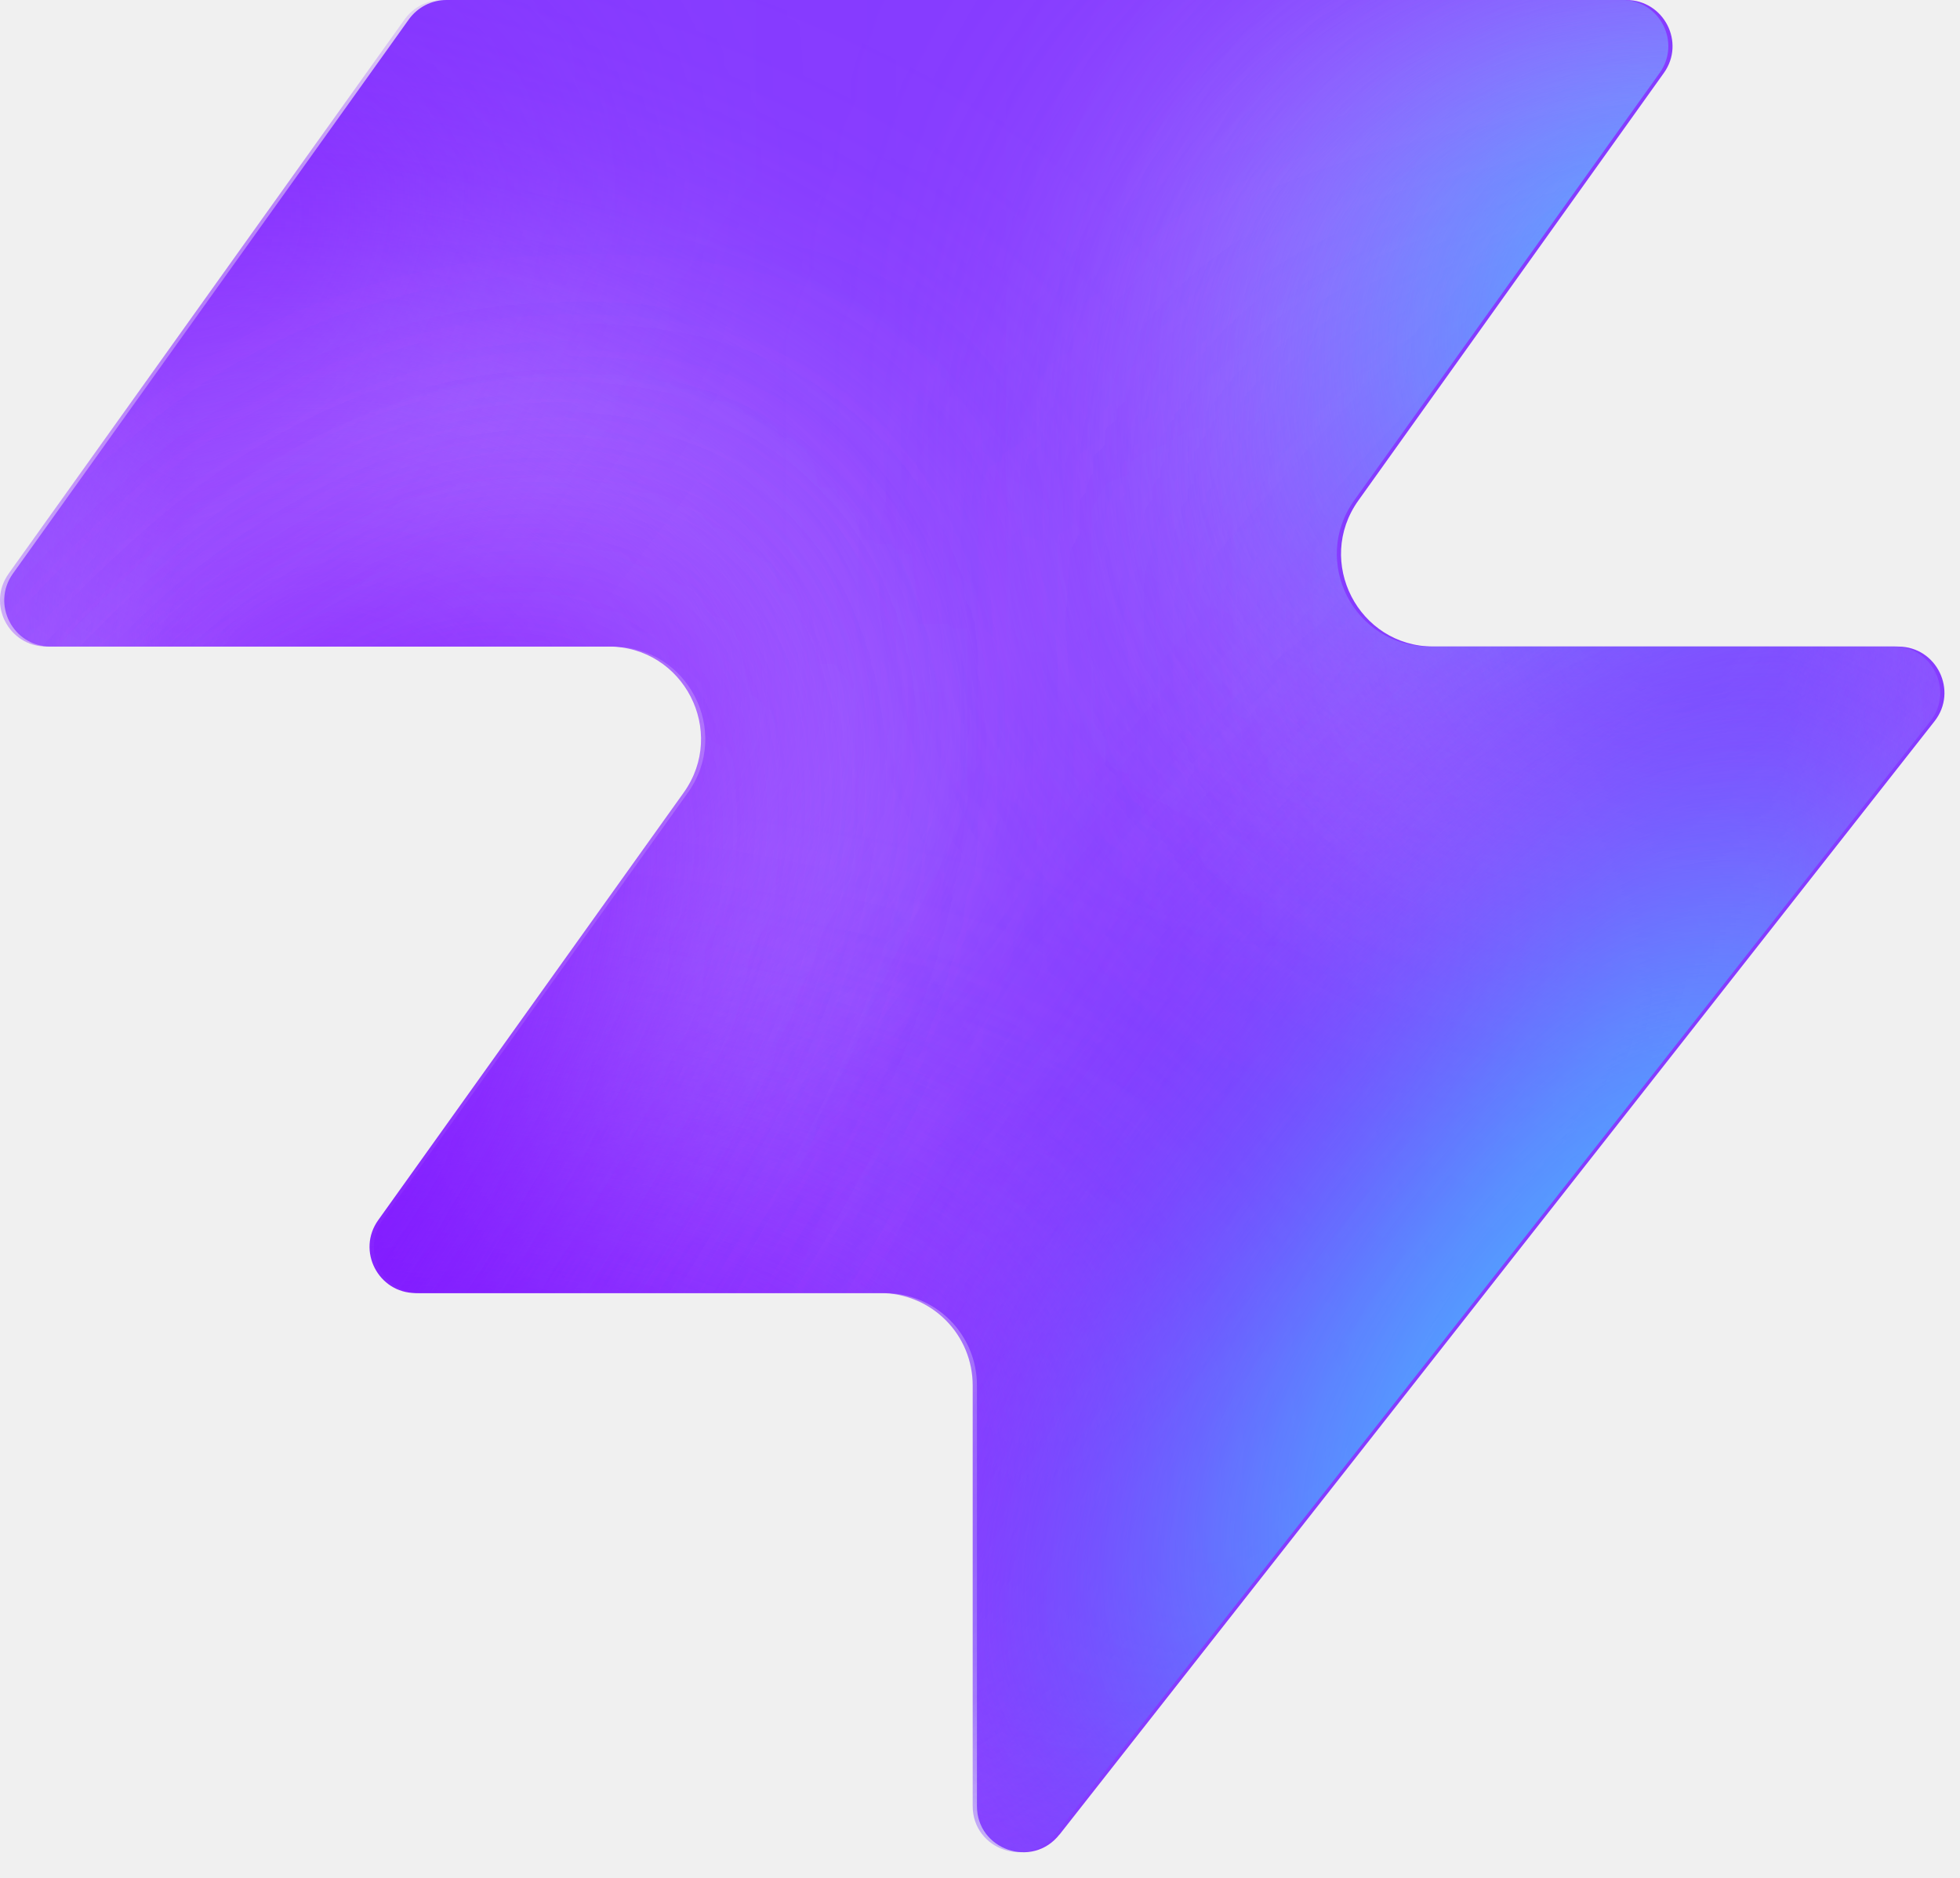
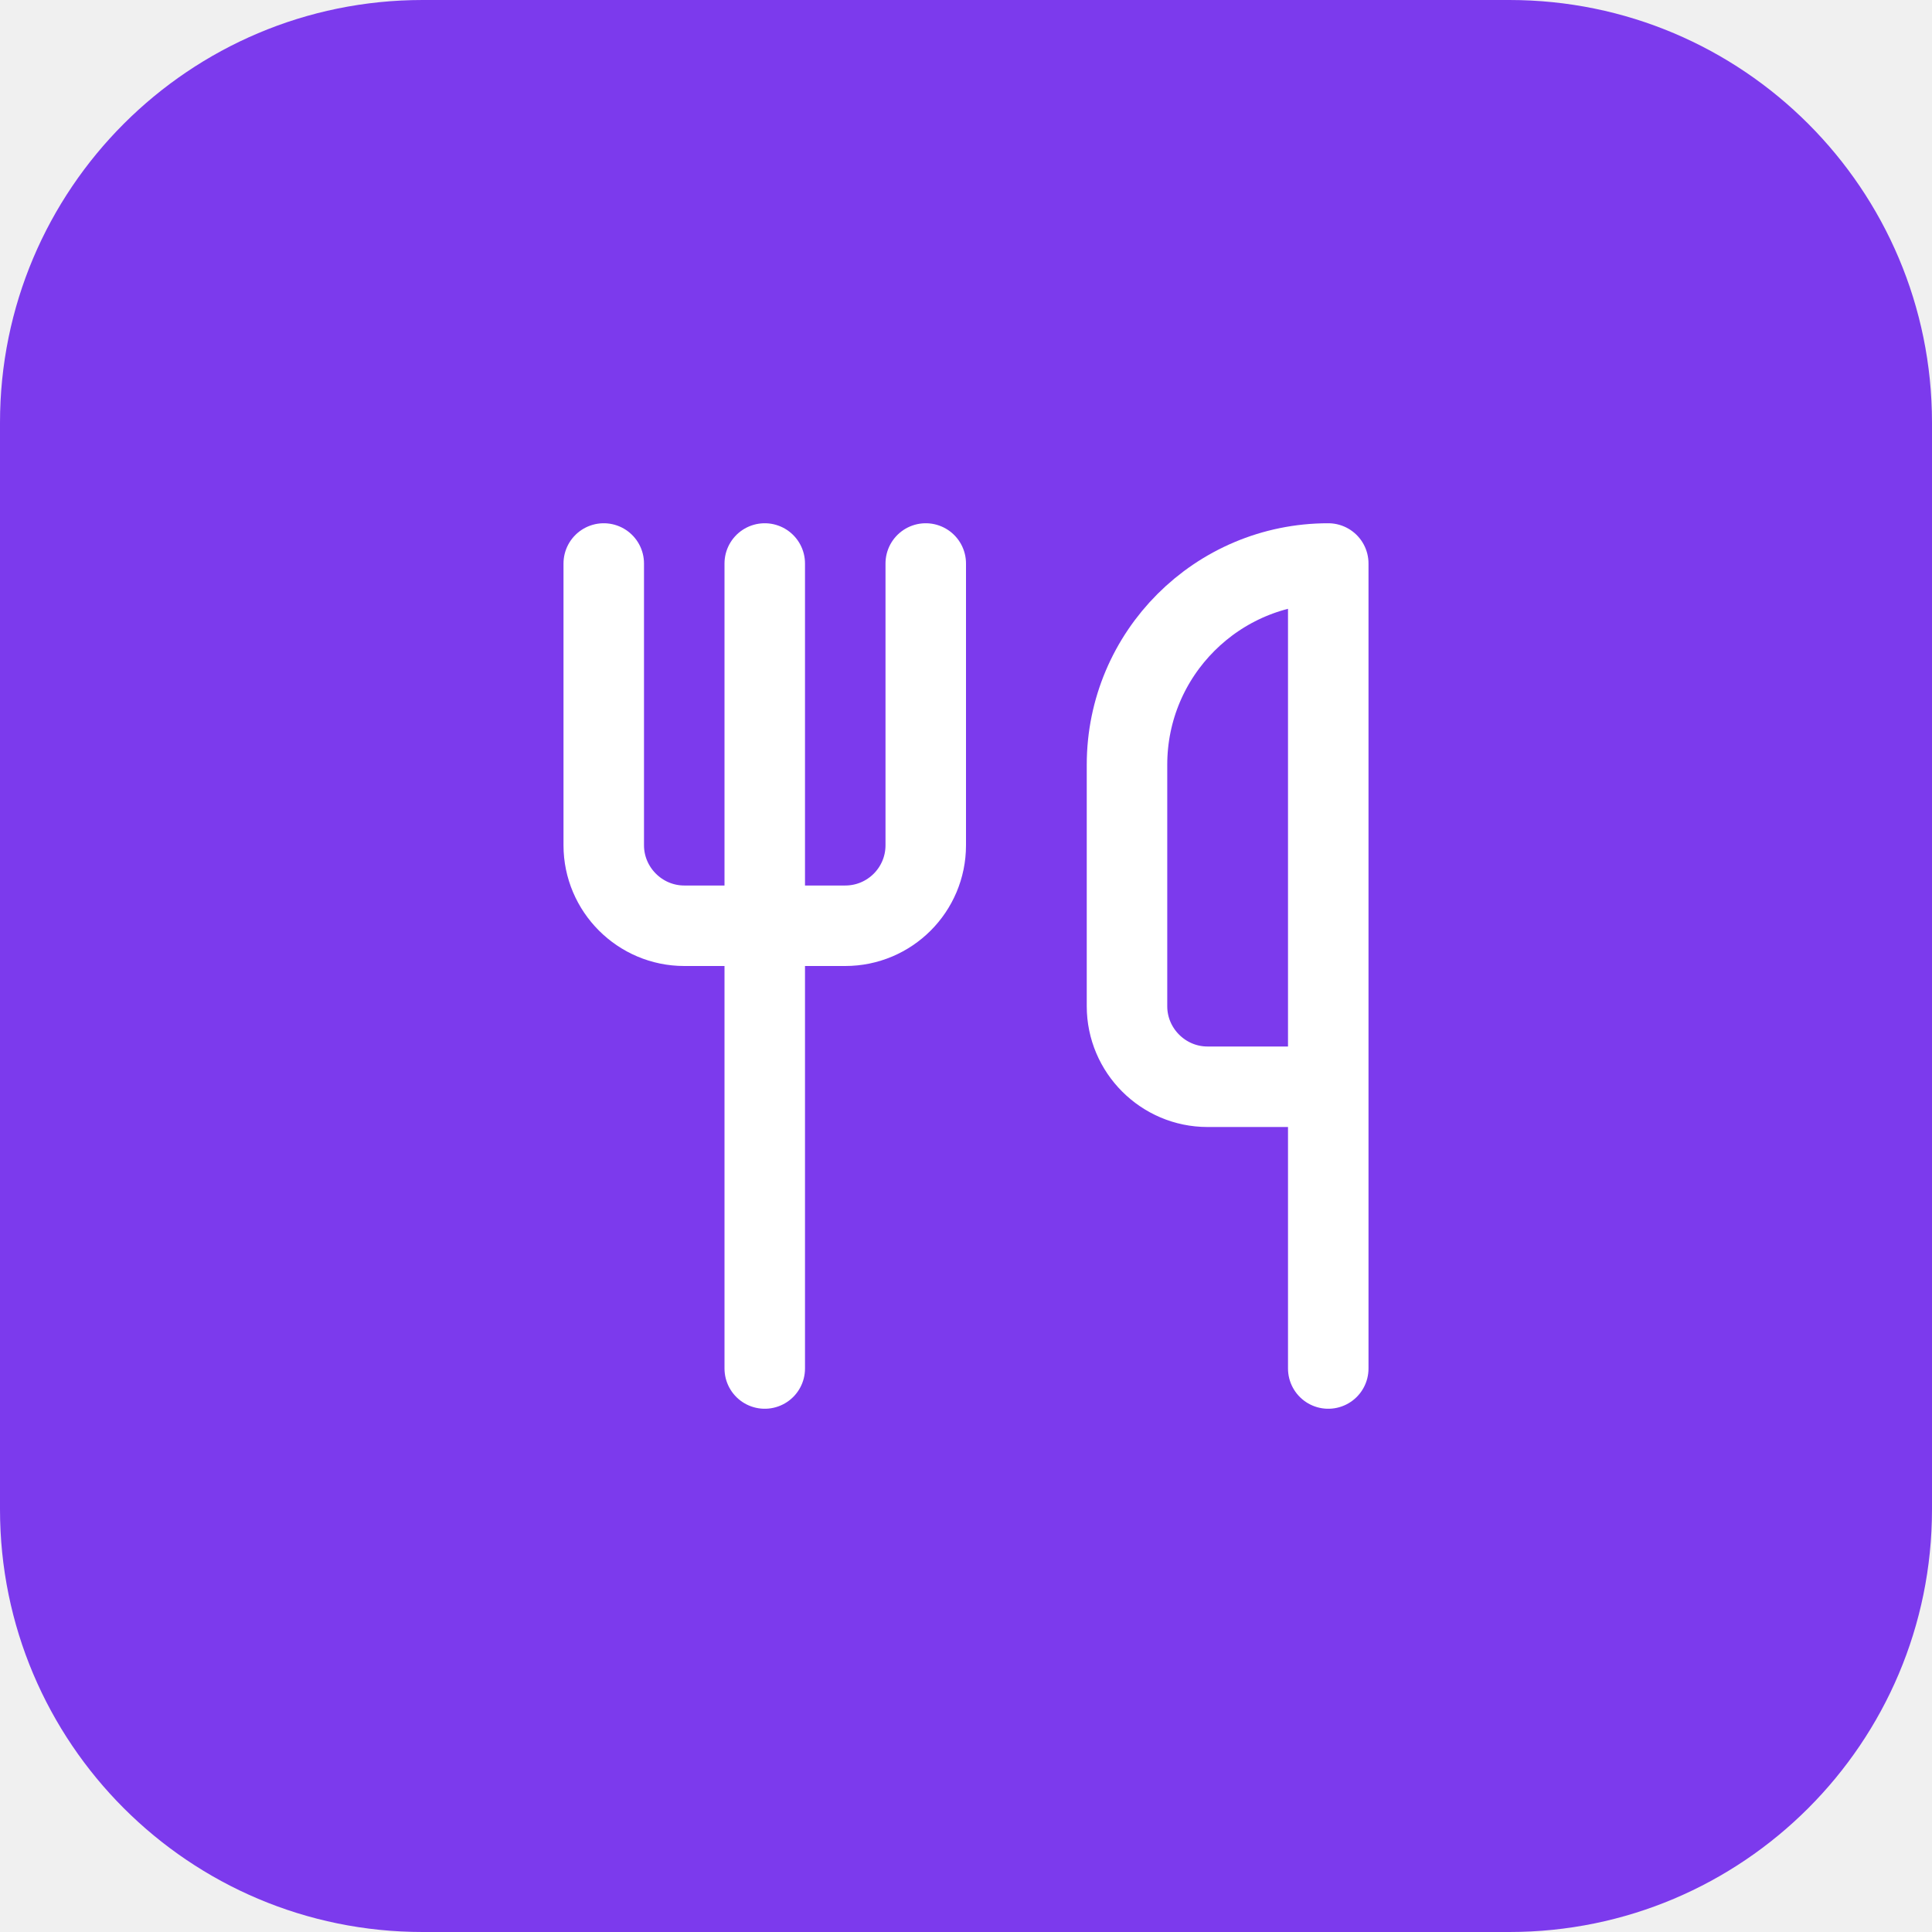
- <svg xmlns="http://www.w3.org/2000/svg" width="48" height="46" fill="none" viewBox="0 0 48 46">
-   <path fill="#863bff" d="M25.946 44.938c-.664.845-2.021.375-2.021-.698V33.937a2.26 2.26 0 0 0-2.262-2.262H10.287c-.92 0-1.456-1.04-.92-1.788l7.48-10.471c1.07-1.497 0-3.578-1.842-3.578H1.237c-.92 0-1.456-1.04-.92-1.788L10.013.474c.214-.297.556-.474.92-.474h28.894c.92 0 1.456 1.04.92 1.788l-7.48 10.471c-1.07 1.498 0 3.579 1.842 3.579h11.377c.943 0 1.473 1.088.89 1.83L25.947 44.94z" style="fill:#863bff;fill:color(display-p3 .525 .23 1);fill-opacity:1" />
-   <mask id="a" width="48" height="46" x="0" y="0" maskUnits="userSpaceOnUse" style="mask-type:alpha">
-     <path fill="#000" d="M25.842 44.938c-.664.844-2.021.375-2.021-.698V33.937a2.26 2.26 0 0 0-2.262-2.262H10.183c-.92 0-1.456-1.04-.92-1.788l7.48-10.471c1.07-1.498 0-3.579-1.842-3.579H1.133c-.92 0-1.456-1.04-.92-1.787L9.91.473c.214-.297.556-.474.92-.474h28.894c.92 0 1.456 1.04.92 1.788l-7.48 10.471c-1.07 1.498 0 3.578 1.842 3.578h11.377c.943 0 1.473 1.088.89 1.832L25.843 44.94z" style="fill:#000;fill-opacity:1" />
-   </mask>
-   <g mask="url(#a)">
-     <g filter="url(#b)">
-       <ellipse cx="5.508" cy="14.704" fill="#ede6ff" rx="5.508" ry="14.704" style="fill:#ede6ff;fill:color(display-p3 .927 .903 1);fill-opacity:1" transform="matrix(.00324 1 1 -.00324 -4.47 31.516)" />
-     </g>
-     <g filter="url(#c)">
-       <ellipse cx="10.399" cy="29.851" fill="#ede6ff" rx="10.399" ry="29.851" style="fill:#ede6ff;fill:color(display-p3 .927 .903 1);fill-opacity:1" transform="matrix(.00324 1 1 -.00324 -39.328 7.883)" />
-     </g>
-     <g filter="url(#d)">
-       <ellipse cx="5.508" cy="30.487" fill="#7e14ff" rx="5.508" ry="30.487" style="fill:#7e14ff;fill:color(display-p3 .492 .077 1);fill-opacity:1" transform="rotate(89.814 -25.913 -14.639)scale(1 -1)" />
-     </g>
-     <g filter="url(#e)">
-       <ellipse cx="5.508" cy="30.599" fill="#7e14ff" rx="5.508" ry="30.599" style="fill:#7e14ff;fill:color(display-p3 .492 .077 1);fill-opacity:1" transform="rotate(89.814 -32.644 -3.334)scale(1 -1)" />
-     </g>
-     <g filter="url(#f)">
-       <ellipse cx="5.508" cy="30.599" fill="#7e14ff" rx="5.508" ry="30.599" style="fill:#7e14ff;fill:color(display-p3 .492 .077 1);fill-opacity:1" transform="matrix(.00324 1 1 -.00324 -34.34 30.47)" />
-     </g>
-     <g filter="url(#g)">
-       <ellipse cx="14.072" cy="22.078" fill="#ede6ff" rx="14.072" ry="22.078" style="fill:#ede6ff;fill:color(display-p3 .927 .903 1);fill-opacity:1" transform="rotate(93.35 24.506 48.493)scale(-1 1)" />
-     </g>
-     <g filter="url(#h)">
-       <ellipse cx="3.47" cy="21.501" fill="#7e14ff" rx="3.47" ry="21.501" style="fill:#7e14ff;fill:color(display-p3 .492 .077 1);fill-opacity:1" transform="rotate(89.009 28.708 47.59)scale(-1 1)" />
-     </g>
-     <g filter="url(#i)">
-       <ellipse cx="3.47" cy="21.501" fill="#7e14ff" rx="3.47" ry="21.501" style="fill:#7e14ff;fill:color(display-p3 .492 .077 1);fill-opacity:1" transform="rotate(89.009 28.708 47.59)scale(-1 1)" />
-     </g>
-     <g filter="url(#j)">
-       <ellipse cx=".387" cy="8.972" fill="#7e14ff" rx="4.407" ry="29.108" style="fill:#7e14ff;fill:color(display-p3 .492 .077 1);fill-opacity:1" transform="rotate(39.51 .387 8.972)" />
-     </g>
-     <g filter="url(#k)">
-       <ellipse cx="47.523" cy="-6.092" fill="#7e14ff" rx="4.407" ry="29.108" style="fill:#7e14ff;fill:color(display-p3 .492 .077 1);fill-opacity:1" transform="rotate(37.892 47.523 -6.092)" />
-     </g>
-     <g filter="url(#l)">
-       <ellipse cx="41.412" cy="6.333" fill="#47bfff" rx="5.971" ry="9.665" style="fill:#47bfff;fill:color(display-p3 .28 .748 1);fill-opacity:1" transform="rotate(37.892 41.412 6.333)" />
-     </g>
-     <g filter="url(#m)">
-       <ellipse cx="-1.879" cy="38.332" fill="#7e14ff" rx="4.407" ry="29.108" style="fill:#7e14ff;fill:color(display-p3 .492 .077 1);fill-opacity:1" transform="rotate(37.892 -1.88 38.332)" />
-     </g>
-     <g filter="url(#n)">
-       <ellipse cx="-1.879" cy="38.332" fill="#7e14ff" rx="4.407" ry="29.108" style="fill:#7e14ff;fill:color(display-p3 .492 .077 1);fill-opacity:1" transform="rotate(37.892 -1.88 38.332)" />
-     </g>
-     <g filter="url(#o)">
-       <ellipse cx="35.651" cy="29.907" fill="#7e14ff" rx="4.407" ry="29.108" style="fill:#7e14ff;fill:color(display-p3 .492 .077 1);fill-opacity:1" transform="rotate(37.892 35.651 29.907)" />
-     </g>
-     <g filter="url(#p)">
-       <ellipse cx="38.418" cy="32.4" fill="#47bfff" rx="5.971" ry="15.297" style="fill:#47bfff;fill:color(display-p3 .28 .748 1);fill-opacity:1" transform="rotate(37.892 38.418 32.4)" />
+ <svg xmlns="http://www.w3.org/2000/svg" viewBox="0 0 512 512">
+   <rect width="512" height="512" rx="112" fill="#7C3AED" />
+   <g transform="translate(128 128) scale(10.6667)">
+     <g fill="none" stroke="#FFFFFF" stroke-width="2" stroke-linecap="round" stroke-linejoin="round">
+       <path d="M3 2v7c0 1.1.9 2 2 2h4a2 2 0 0 0 2-2V2" />
+       <path d="M7 2v20" />
+       <path d="M21 15V2a5 5 0 0 0-5 5v6c0 1.1.9 2 2 2h3Zm0 0v7" />
    </g>
  </g>
-   <defs>
-     <filter id="b" width="60.045" height="41.654" x="-19.77" y="16.149" color-interpolation-filters="sRGB" filterUnits="userSpaceOnUse">
-       <feFlood flood-opacity="0" result="BackgroundImageFix" />
-       <feBlend in="SourceGraphic" in2="BackgroundImageFix" result="shape" />
-       <feGaussianBlur result="effect1_foregroundBlur_2002_17158" stdDeviation="7.659" />
-     </filter>
-     <filter id="c" width="90.34" height="51.437" x="-54.613" y="-7.533" color-interpolation-filters="sRGB" filterUnits="userSpaceOnUse">
-       <feFlood flood-opacity="0" result="BackgroundImageFix" />
-       <feBlend in="SourceGraphic" in2="BackgroundImageFix" result="shape" />
-       <feGaussianBlur result="effect1_foregroundBlur_2002_17158" stdDeviation="7.659" />
-     </filter>
-     <filter id="d" width="79.355" height="29.4" x="-49.64" y="2.03" color-interpolation-filters="sRGB" filterUnits="userSpaceOnUse">
-       <feFlood flood-opacity="0" result="BackgroundImageFix" />
-       <feBlend in="SourceGraphic" in2="BackgroundImageFix" result="shape" />
-       <feGaussianBlur result="effect1_foregroundBlur_2002_17158" stdDeviation="4.596" />
-     </filter>
-     <filter id="e" width="79.579" height="29.4" x="-45.045" y="20.029" color-interpolation-filters="sRGB" filterUnits="userSpaceOnUse">
-       <feFlood flood-opacity="0" result="BackgroundImageFix" />
-       <feBlend in="SourceGraphic" in2="BackgroundImageFix" result="shape" />
-       <feGaussianBlur result="effect1_foregroundBlur_2002_17158" stdDeviation="4.596" />
-     </filter>
-     <filter id="f" width="79.579" height="29.4" x="-43.513" y="21.178" color-interpolation-filters="sRGB" filterUnits="userSpaceOnUse">
-       <feFlood flood-opacity="0" result="BackgroundImageFix" />
-       <feBlend in="SourceGraphic" in2="BackgroundImageFix" result="shape" />
-       <feGaussianBlur result="effect1_foregroundBlur_2002_17158" stdDeviation="4.596" />
-     </filter>
-     <filter id="g" width="74.749" height="58.852" x="15.756" y="-17.901" color-interpolation-filters="sRGB" filterUnits="userSpaceOnUse">
-       <feFlood flood-opacity="0" result="BackgroundImageFix" />
-       <feBlend in="SourceGraphic" in2="BackgroundImageFix" result="shape" />
-       <feGaussianBlur result="effect1_foregroundBlur_2002_17158" stdDeviation="7.659" />
-     </filter>
-     <filter id="h" width="61.377" height="25.362" x="23.548" y="2.284" color-interpolation-filters="sRGB" filterUnits="userSpaceOnUse">
-       <feFlood flood-opacity="0" result="BackgroundImageFix" />
-       <feBlend in="SourceGraphic" in2="BackgroundImageFix" result="shape" />
-       <feGaussianBlur result="effect1_foregroundBlur_2002_17158" stdDeviation="4.596" />
-     </filter>
-     <filter id="i" width="61.377" height="25.362" x="23.548" y="2.284" color-interpolation-filters="sRGB" filterUnits="userSpaceOnUse">
-       <feFlood flood-opacity="0" result="BackgroundImageFix" />
-       <feBlend in="SourceGraphic" in2="BackgroundImageFix" result="shape" />
-       <feGaussianBlur result="effect1_foregroundBlur_2002_17158" stdDeviation="4.596" />
-     </filter>
-     <filter id="j" width="56.045" height="63.649" x="-27.636" y="-22.853" color-interpolation-filters="sRGB" filterUnits="userSpaceOnUse">
-       <feFlood flood-opacity="0" result="BackgroundImageFix" />
-       <feBlend in="SourceGraphic" in2="BackgroundImageFix" result="shape" />
-       <feGaussianBlur result="effect1_foregroundBlur_2002_17158" stdDeviation="4.596" />
-     </filter>
-     <filter id="k" width="54.814" height="64.646" x="20.116" y="-38.415" color-interpolation-filters="sRGB" filterUnits="userSpaceOnUse">
-       <feFlood flood-opacity="0" result="BackgroundImageFix" />
-       <feBlend in="SourceGraphic" in2="BackgroundImageFix" result="shape" />
-       <feGaussianBlur result="effect1_foregroundBlur_2002_17158" stdDeviation="4.596" />
-     </filter>
-     <filter id="l" width="33.541" height="35.313" x="24.641" y="-11.323" color-interpolation-filters="sRGB" filterUnits="userSpaceOnUse">
-       <feFlood flood-opacity="0" result="BackgroundImageFix" />
-       <feBlend in="SourceGraphic" in2="BackgroundImageFix" result="shape" />
-       <feGaussianBlur result="effect1_foregroundBlur_2002_17158" stdDeviation="4.596" />
-     </filter>
-     <filter id="m" width="54.814" height="64.646" x="-29.286" y="6.009" color-interpolation-filters="sRGB" filterUnits="userSpaceOnUse">
-       <feFlood flood-opacity="0" result="BackgroundImageFix" />
-       <feBlend in="SourceGraphic" in2="BackgroundImageFix" result="shape" />
-       <feGaussianBlur result="effect1_foregroundBlur_2002_17158" stdDeviation="4.596" />
-     </filter>
-     <filter id="n" width="54.814" height="64.646" x="-29.286" y="6.009" color-interpolation-filters="sRGB" filterUnits="userSpaceOnUse">
-       <feFlood flood-opacity="0" result="BackgroundImageFix" />
-       <feBlend in="SourceGraphic" in2="BackgroundImageFix" result="shape" />
-       <feGaussianBlur result="effect1_foregroundBlur_2002_17158" stdDeviation="4.596" />
-     </filter>
-     <filter id="o" width="54.814" height="64.646" x="8.244" y="-2.416" color-interpolation-filters="sRGB" filterUnits="userSpaceOnUse">
-       <feFlood flood-opacity="0" result="BackgroundImageFix" />
-       <feBlend in="SourceGraphic" in2="BackgroundImageFix" result="shape" />
-       <feGaussianBlur result="effect1_foregroundBlur_2002_17158" stdDeviation="4.596" />
-     </filter>
-     <filter id="p" width="39.409" height="43.623" x="18.713" y="10.588" color-interpolation-filters="sRGB" filterUnits="userSpaceOnUse">
-       <feFlood flood-opacity="0" result="BackgroundImageFix" />
-       <feBlend in="SourceGraphic" in2="BackgroundImageFix" result="shape" />
-       <feGaussianBlur result="effect1_foregroundBlur_2002_17158" stdDeviation="4.596" />
-     </filter>
-   </defs>
</svg>
